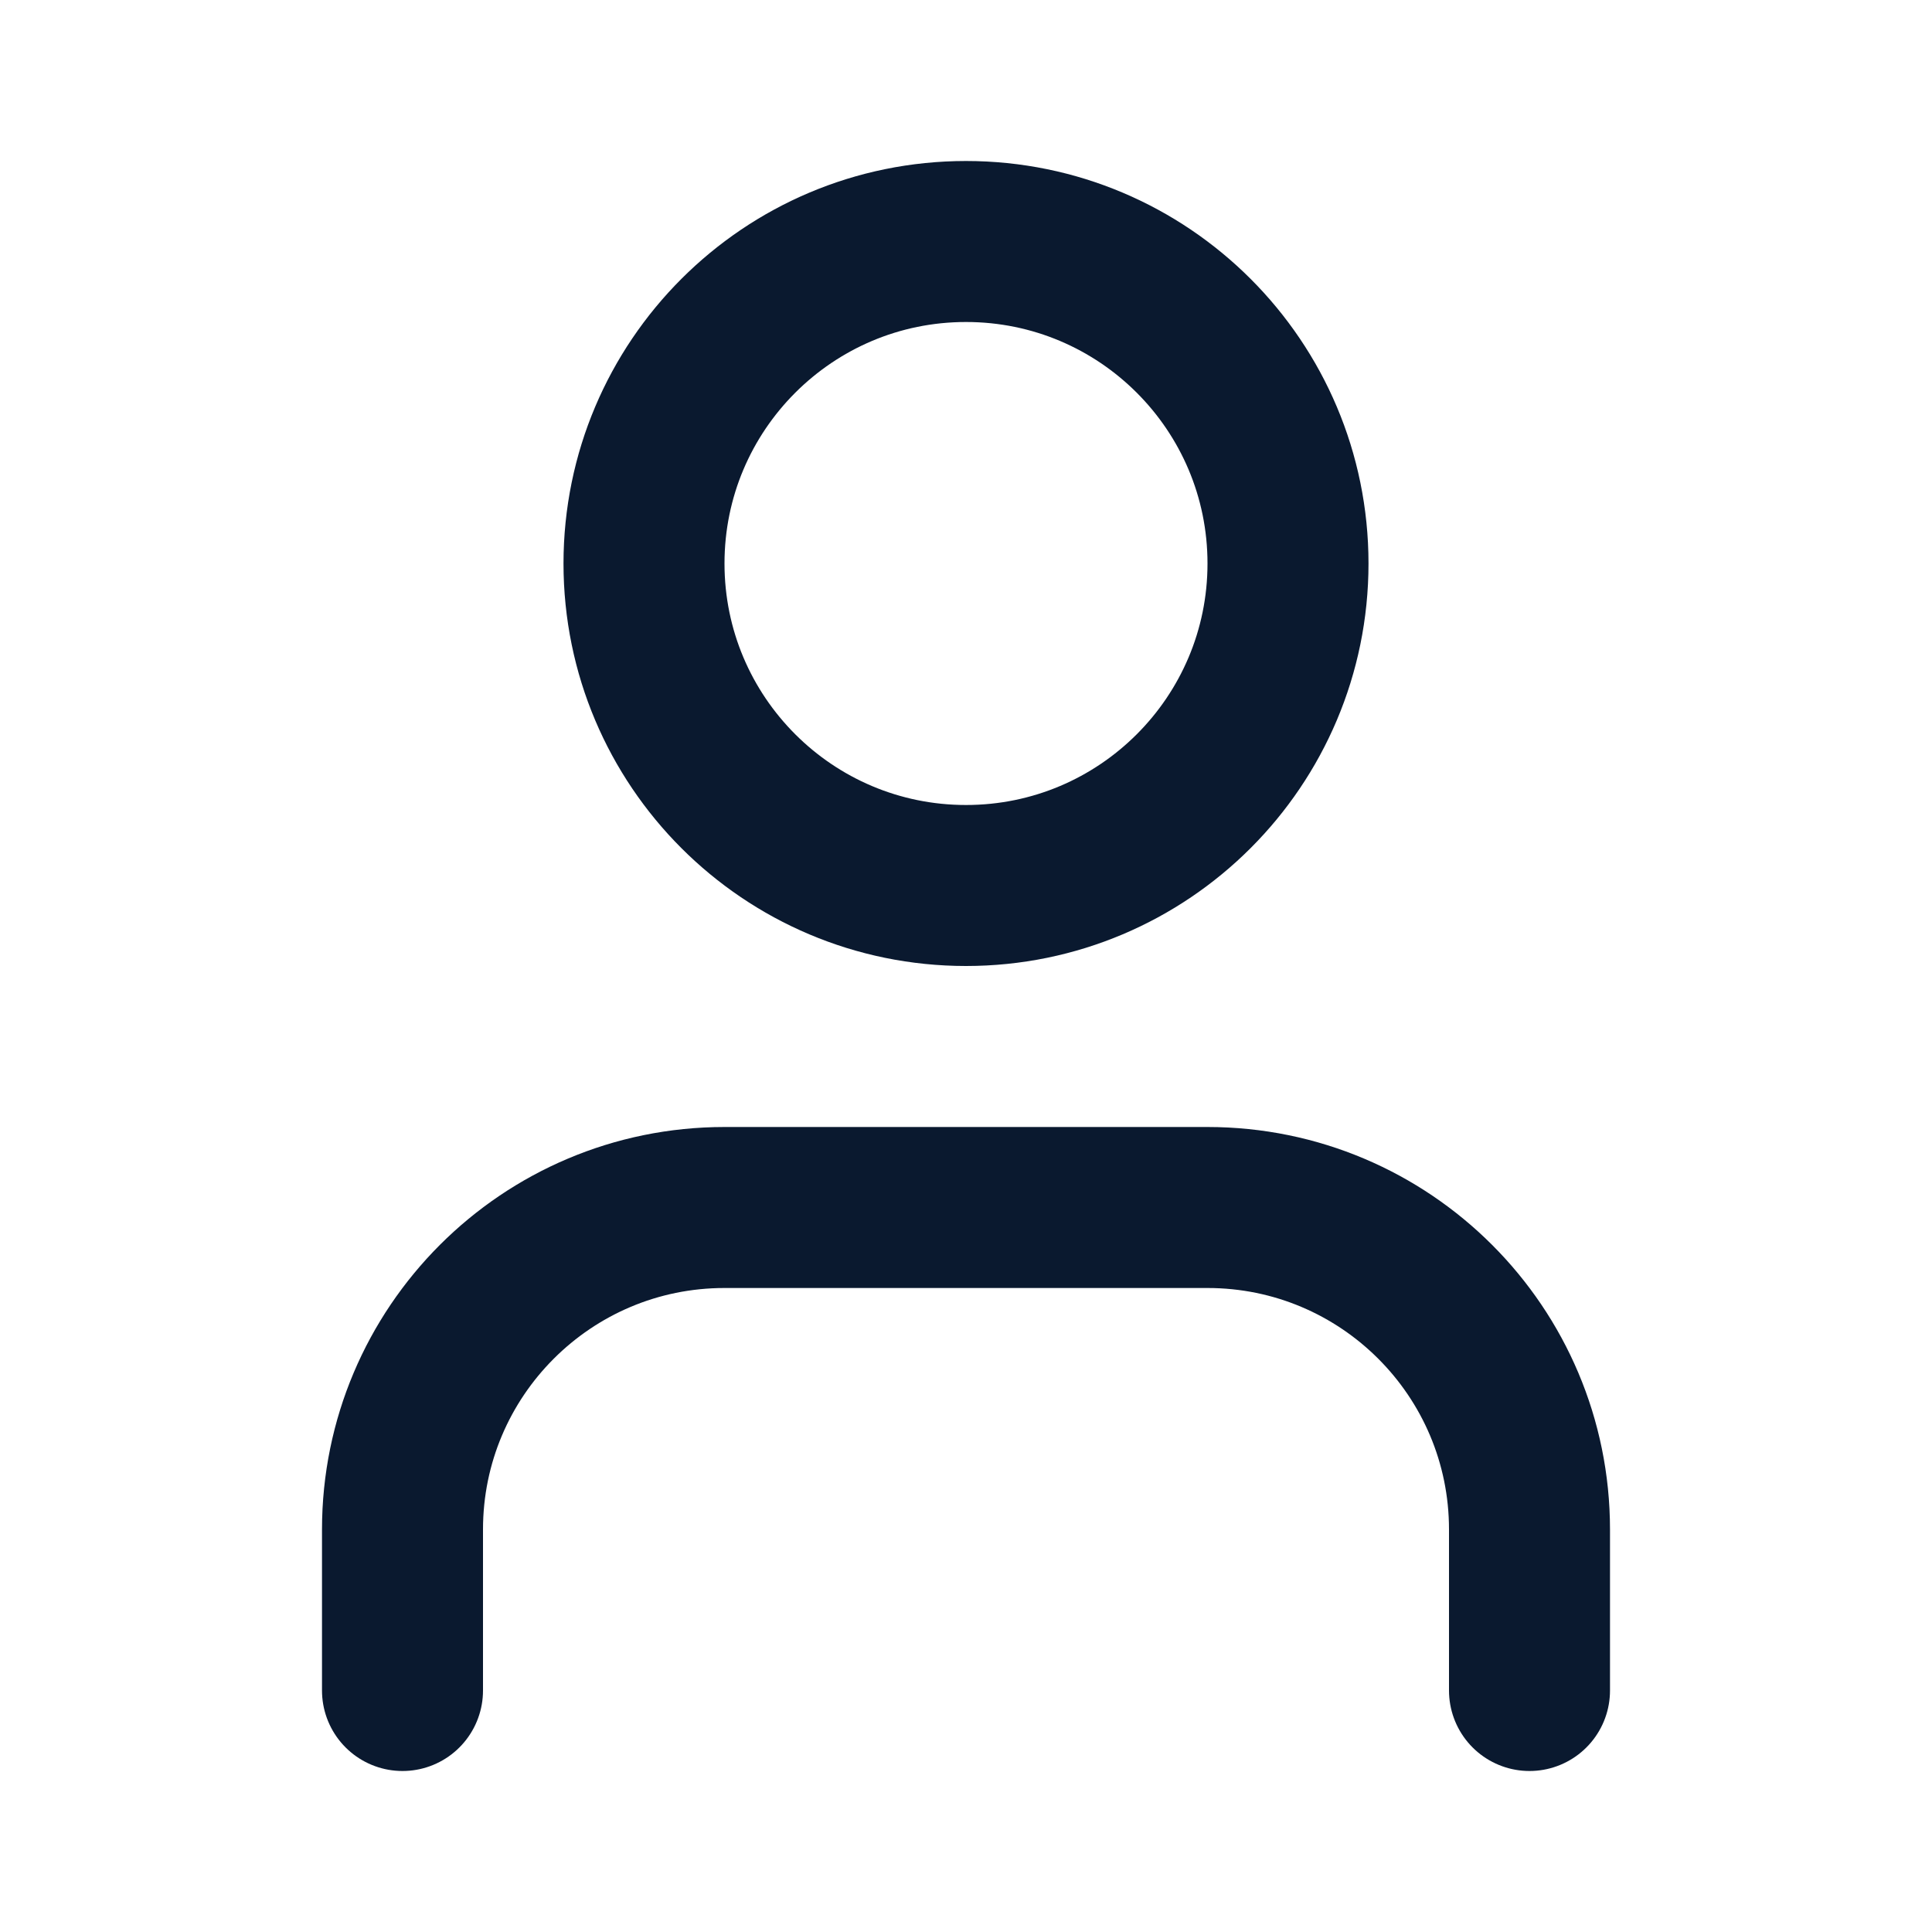
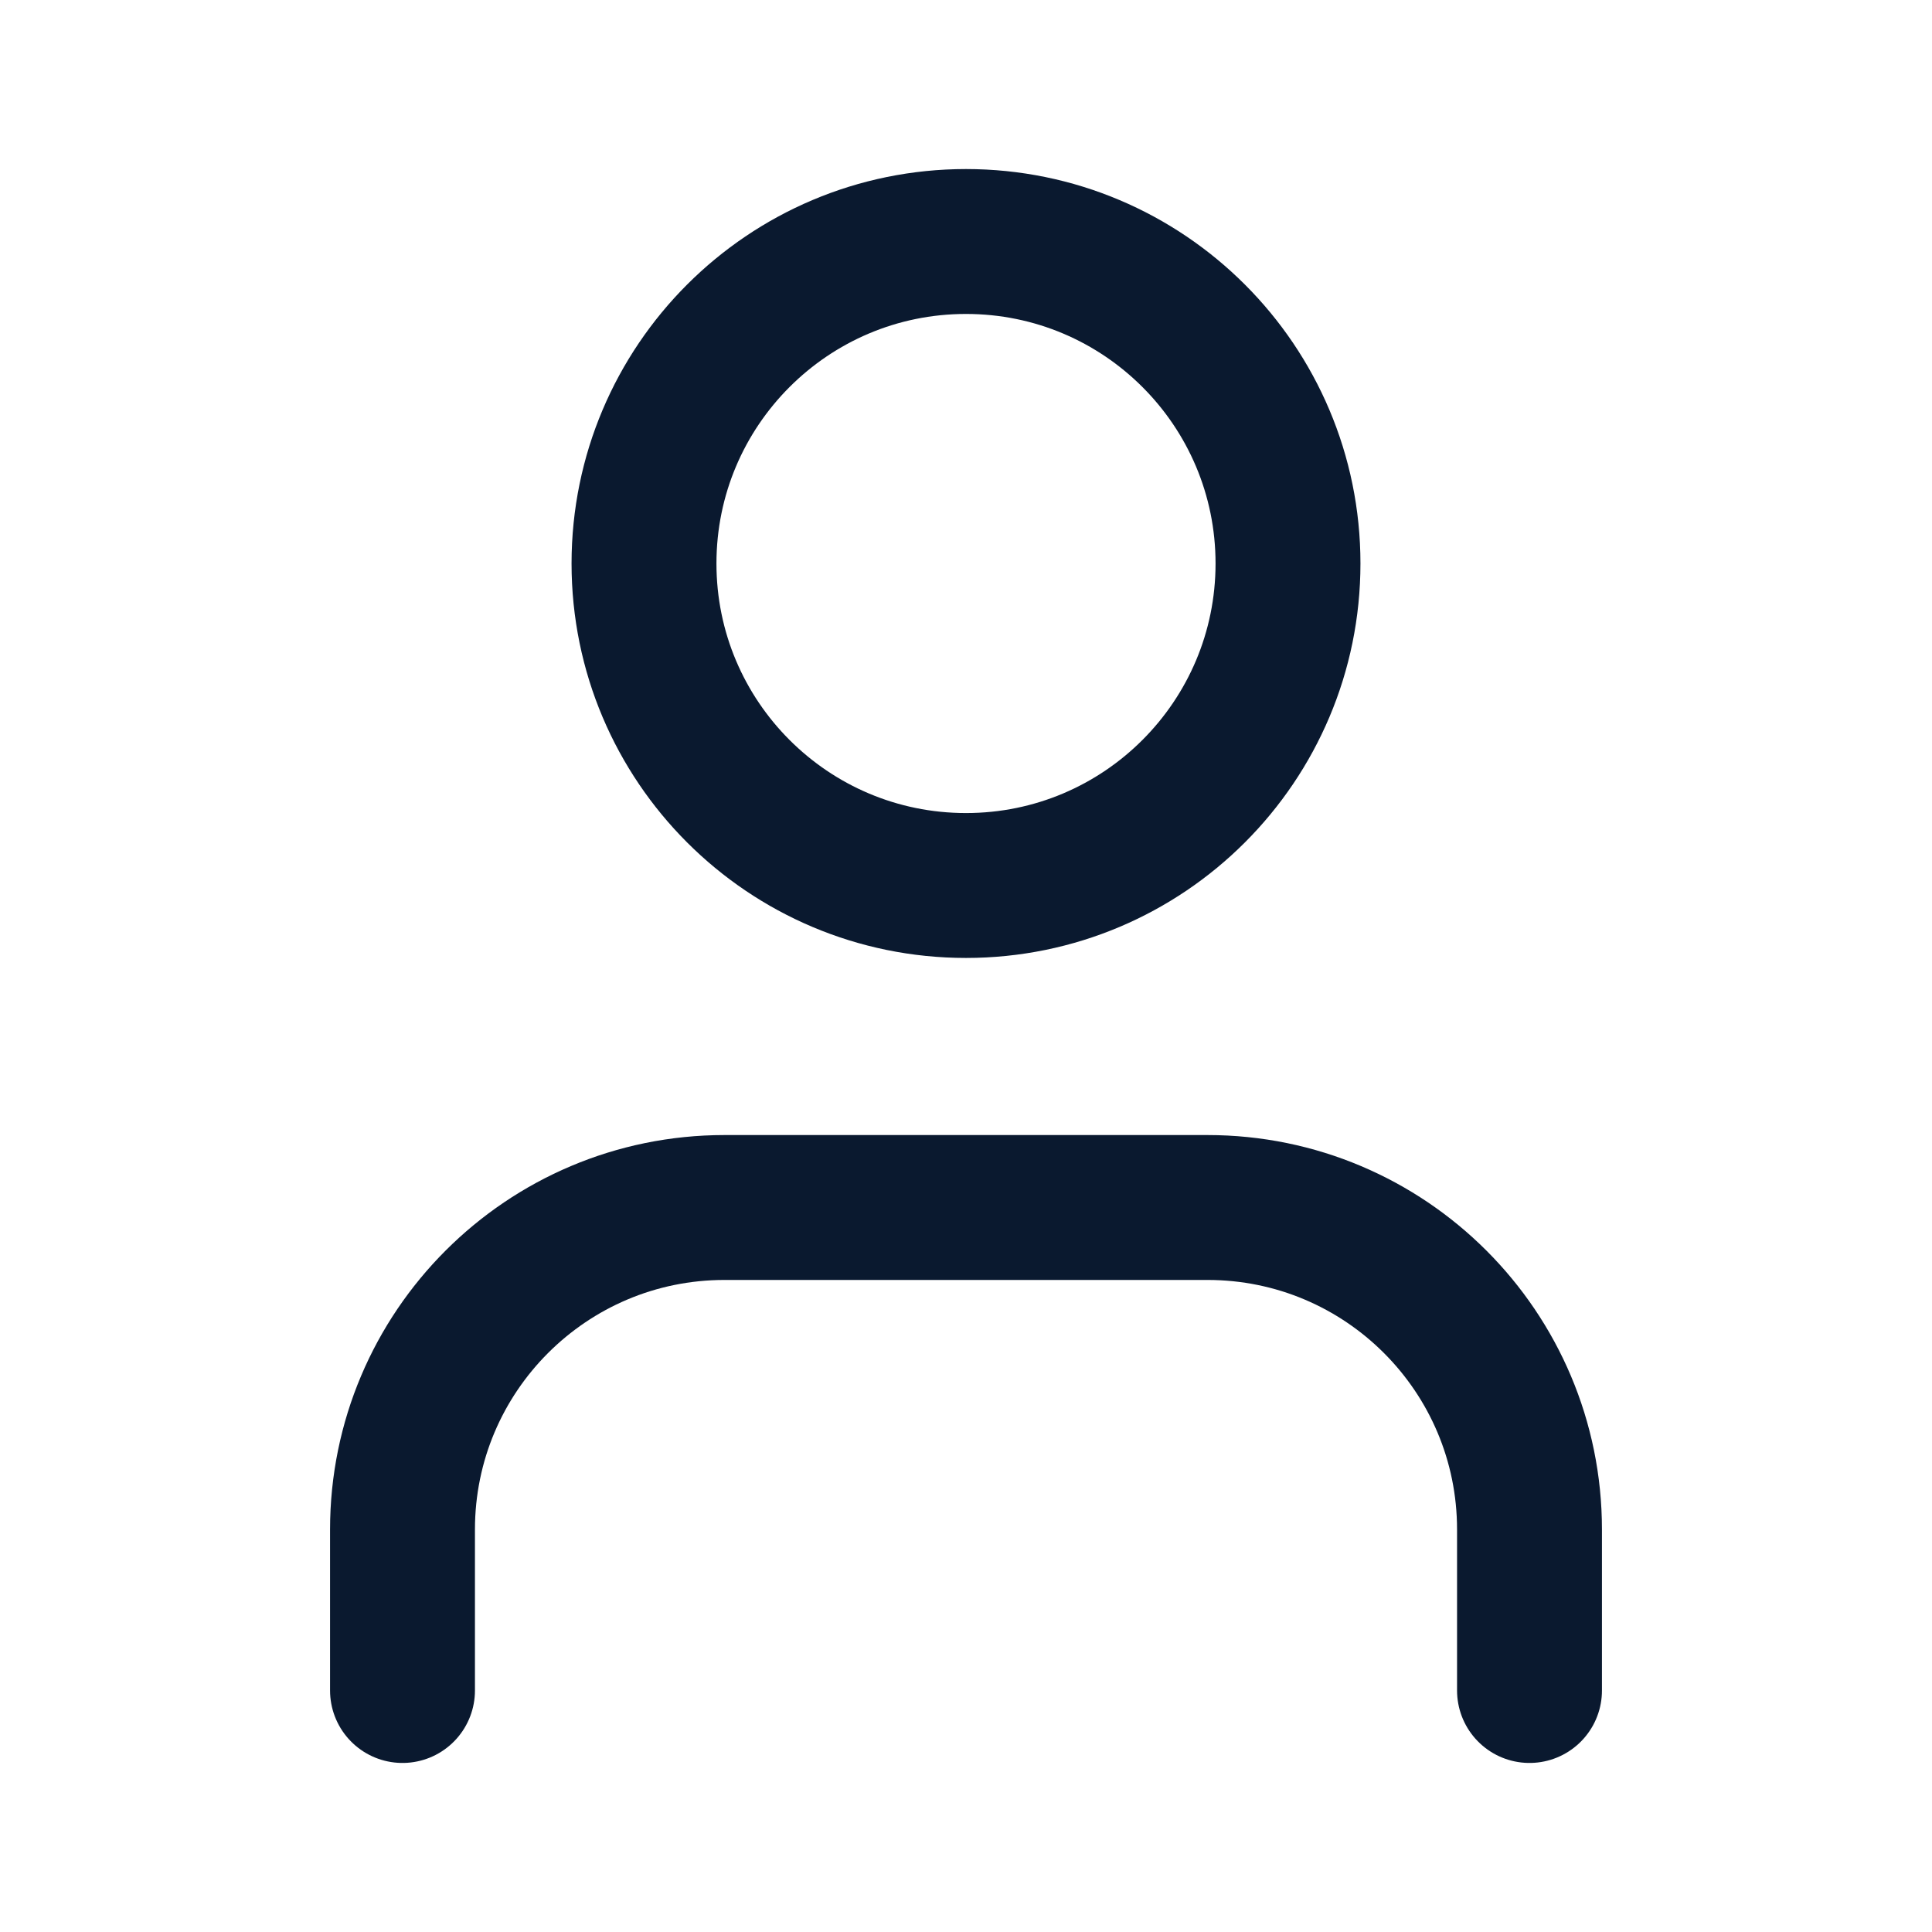
- <svg xmlns="http://www.w3.org/2000/svg" width="24" height="24" viewBox="0 0 24 24" fill="none" stroke="#0a192f" stroke-width="2" stroke-linecap="round" stroke-linejoin="round">
+ <svg xmlns="http://www.w3.org/2000/svg" width="24" height="24" viewBox="0 0 24 24" fill="none" stroke="#0a192f" stroke-width="1.8" stroke-linecap="round" stroke-linejoin="round">
  <path d="M19 21v-2a4 4 0 0 0-4-4H9a4 4 0 0 0-4 4v2" />
  <circle cx="12" cy="7" r="4" />
</svg>
